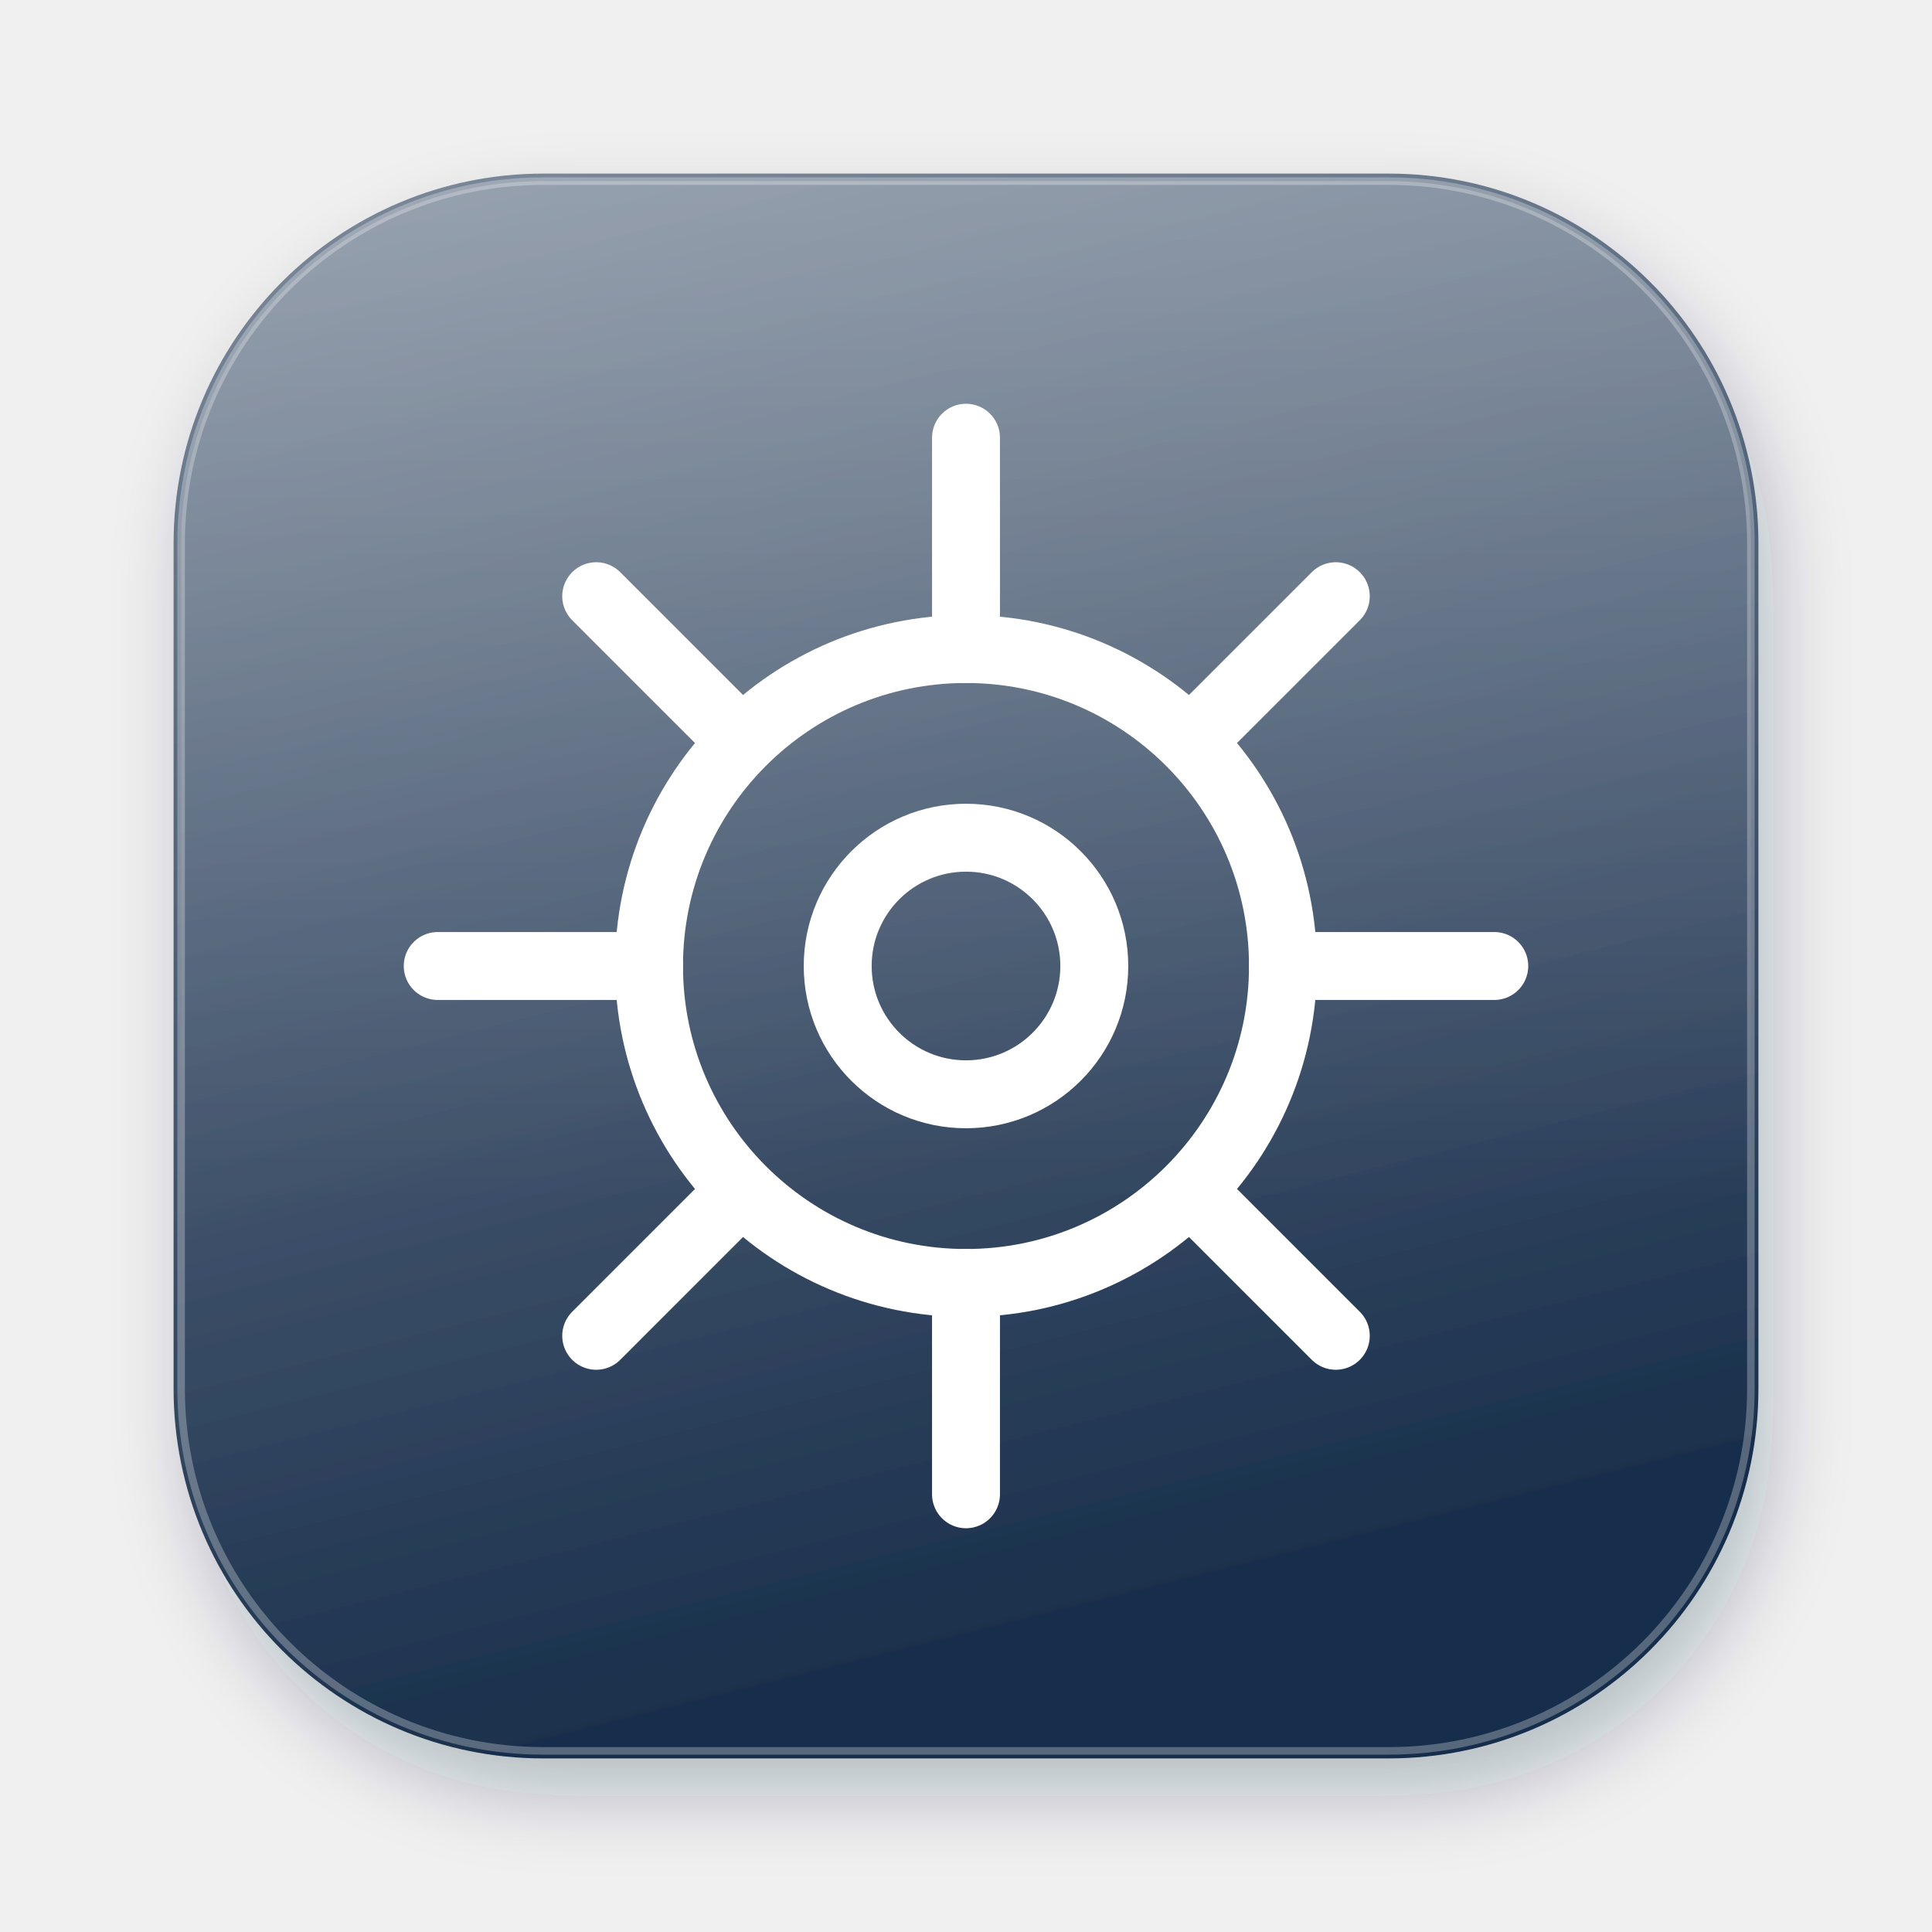
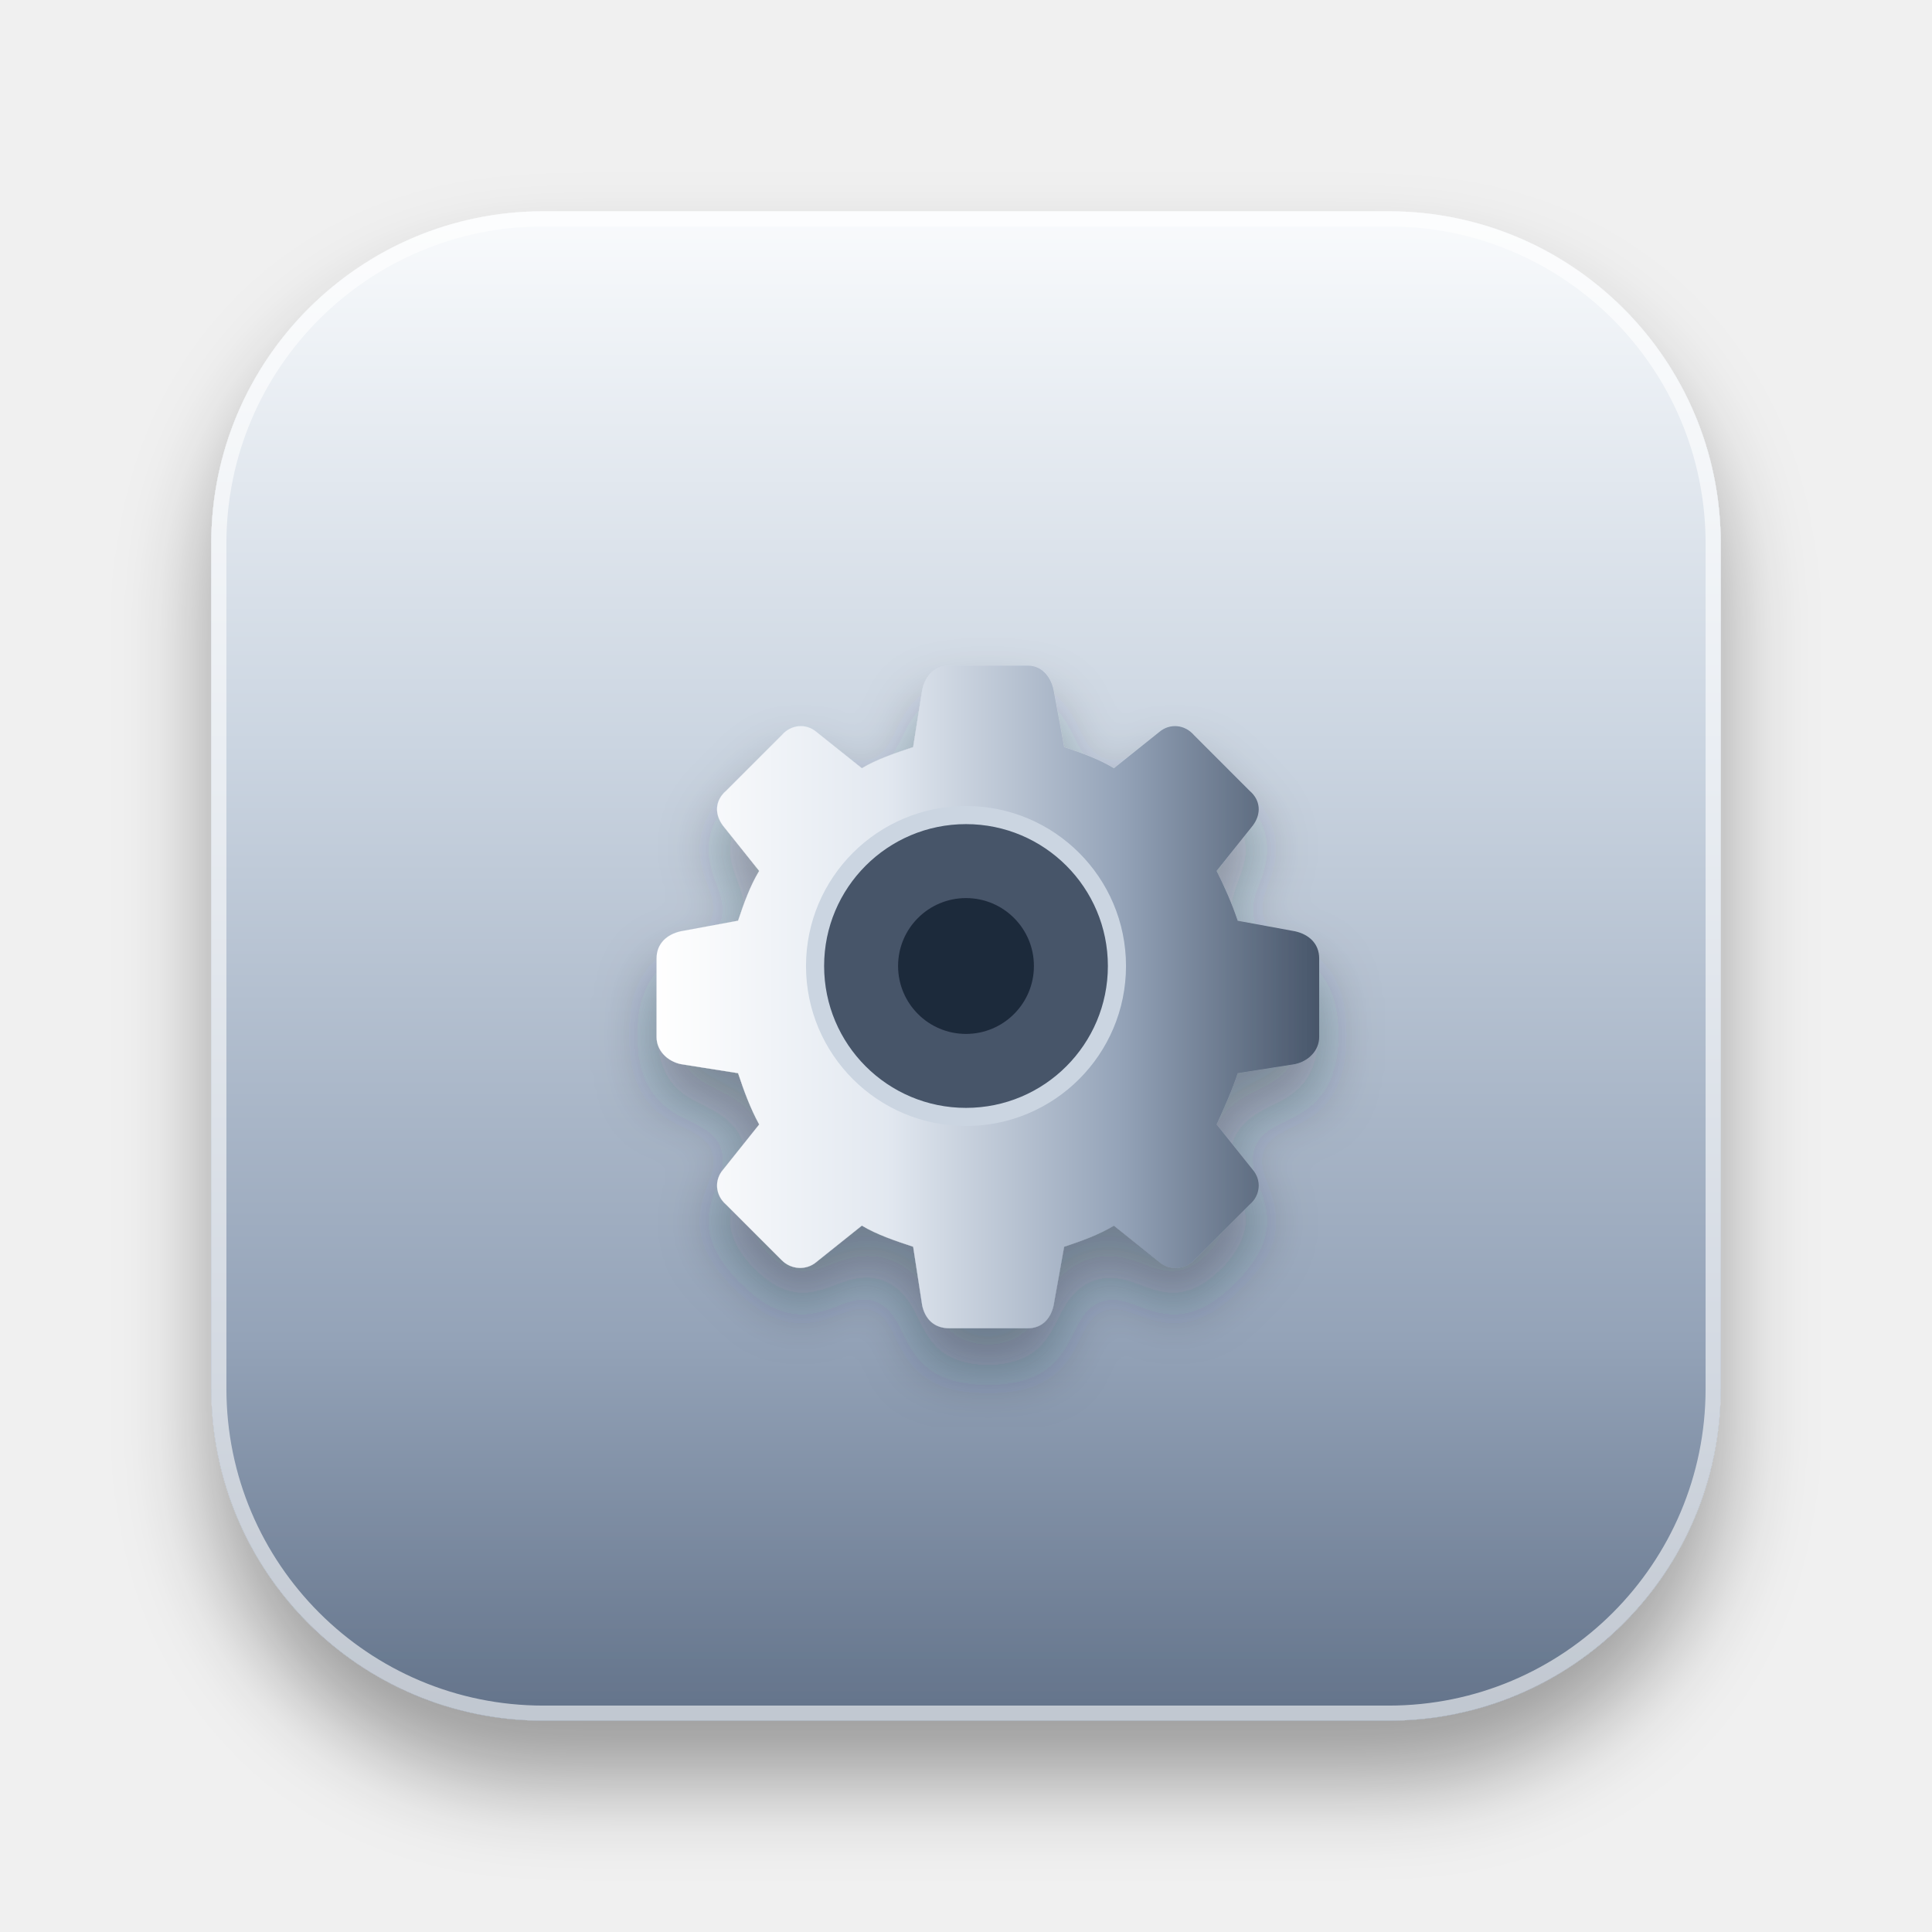
- <svg xmlns="http://www.w3.org/2000/svg" viewBox="0 0 256 256">
+ <svg xmlns="http://www.w3.org/2000/svg" viewBox="0 0 128 128" width="128" height="128">
  <defs>
-     <linearGradient id="tile" x2=".25" y2="1">
-       <stop stop-color="#7e8b9c" />
-       <stop offset="1" stop-color="#182e4b" />
+     <linearGradient id="settingsBg" x1="0%" y1="0%" x2="0%" y2="100%">
+       <stop offset="0%" stop-color="#f8fafc" />
+       <stop offset="35%" stop-color="#cbd5e1" />
+       <stop offset="75%" stop-color="#94a3b8" />
+       <stop offset="100%" stop-color="#64748b" />
    </linearGradient>
-     <linearGradient id="shine" x2="0" y2="1">
-       <stop stop-color="white" stop-opacity=".22" />
-       <stop offset=".65" stop-color="white" stop-opacity="0" />
+     <linearGradient id="gearMetal" cx="38%" cy="38%" r="62%">
+       <stop offset="0%" stop-color="#ffffff" />
+       <stop offset="35%" stop-color="#e2e8f0" />
+       <stop offset="70%" stop-color="#94a3b8" />
+       <stop offset="100%" stop-color="#475569" />
    </linearGradient>
-     <filter id="shadow" x="-.2" y="-.2" width="1.4" height="1.5">
-       <feDropShadow dy="5" stdDeviation="5" flood-color="#17263b" flood-opacity=".24" />
+     <filter id="settingsShadow" x="-10%" y="-10%" width="120%" height="125%">
+       <feDropShadow dx="0" dy="4" stdDeviation="3" flood-color="#000000" flood-opacity="0.35" />
+     </filter>
+     <filter id="gearShadow" x="-15%" y="-15%" width="130%" height="130%">
+       <feDropShadow dx="0" dy="2.5" stdDeviation="2" flood-color="#1e293b" flood-opacity="0.35" />
    </filter>
  </defs>
-   <rect x="23" y="23" width="210" height="210" rx="49" fill="url(#tile)" filter="url(#shadow)" />
-   <rect x="24" y="24" width="208" height="208" rx="48" fill="url(#shine)" stroke="white" stroke-opacity=".28" />
-   <g fill="none" stroke="#fff" stroke-width="9" stroke-linejoin="round" stroke-linecap="round">
-     <circle cx="128" cy="128" r="42" />
-     <circle cx="128" cy="128" r="17" />
-     <path d="M128 58v28M128 170v28M58 128h28M170 128h28M79 79l19 19M158 158l19 19M79 177l19-19M158 98l19-19" />
+   <rect x="14" y="14" width="100" height="100" rx="22" fill="url(#settingsBg)" filter="url(#settingsShadow)" />
+   <rect x="14.5" y="14.5" width="99" height="99" rx="21.5" fill="none" stroke="rgba(255,255,255,0.6)" stroke-width="1" />
+   <g filter="url(#gearShadow)" transform="translate(14, 14)">
+     <path d="M 50 37 C 42.8 37 37 42.8 37 50 C 37 57.2 42.8 63 50 63 C 57.2 63 63 57.2 63 50 C 63 42.8 57.2 37 50 37 Z              M 71.8 47.7 L 68.0 47.0 C 67.6 45.8 67.1 44.7 66.6 43.7 L 69.0 40.7 C 69.6 39.9 69.5 39.0 68.8 38.4 L 65.1 34.7 C 64.5 34.0 63.5 33.9 62.8 34.5 L 59.8 36.9 C 58.8 36.3 57.7 35.9 56.5 35.5 L 55.8 31.7 C 55.6 30.8 55.0 30.1 54.1 30.1 L 48.9 30.1 C 47.9 30.1 47.3 30.8 47.1 31.7 L 46.5 35.5 C 45.3 35.9 44.1 36.3 43.1 36.9 L 40.1 34.5 C 39.4 33.9 38.4 34.0 37.8 34.7 L 34.1 38.4 C 33.4 39.0 33.3 39.9 33.9 40.7 L 36.3 43.7 C 35.7 44.7 35.3 45.8 34.9 47.0 L 31.1 47.7 C 30.2 47.9 29.5 48.5 29.5 49.5 L 29.5 54.7 C 29.5 55.6 30.2 56.3 31.1 56.5 L 34.9 57.1 C 35.3 58.3 35.7 59.4 36.3 60.5 L 33.9 63.5 C 33.3 64.2 33.4 65.2 34.1 65.8 L 37.8 69.5 C 38.4 70.1 39.4 70.2 40.1 69.6 L 43.1 67.2 C 44.1 67.8 45.3 68.2 46.5 68.6 L 47.1 72.5 C 47.3 73.4 47.9 74.0 48.9 74.0 L 54.1 74.0 C 55.0 74.0 55.6 73.4 55.8 72.5 L 56.5 68.6 C 57.7 68.2 58.8 67.8 59.8 67.2 L 62.8 69.6 C 63.5 70.2 64.5 70.1 65.1 69.5 L 68.8 65.8 C 69.5 65.2 69.6 64.2 69.0 63.5 L 66.6 60.5 C 67.1 59.4 67.6 58.3 68.0 57.1 L 71.8 56.5 C 72.7 56.3 73.4 55.6 73.4 54.7 L 73.4 49.5 C 73.4 48.5 72.7 47.9 71.8 47.7 Z" fill="url(#gearMetal)" />
+     <circle cx="50" cy="50" r="10" fill="#475569" stroke="#cbd5e1" stroke-width="1.2" />
+     <circle cx="50" cy="50" r="4.5" fill="#1e293b" />
  </g>
</svg>
